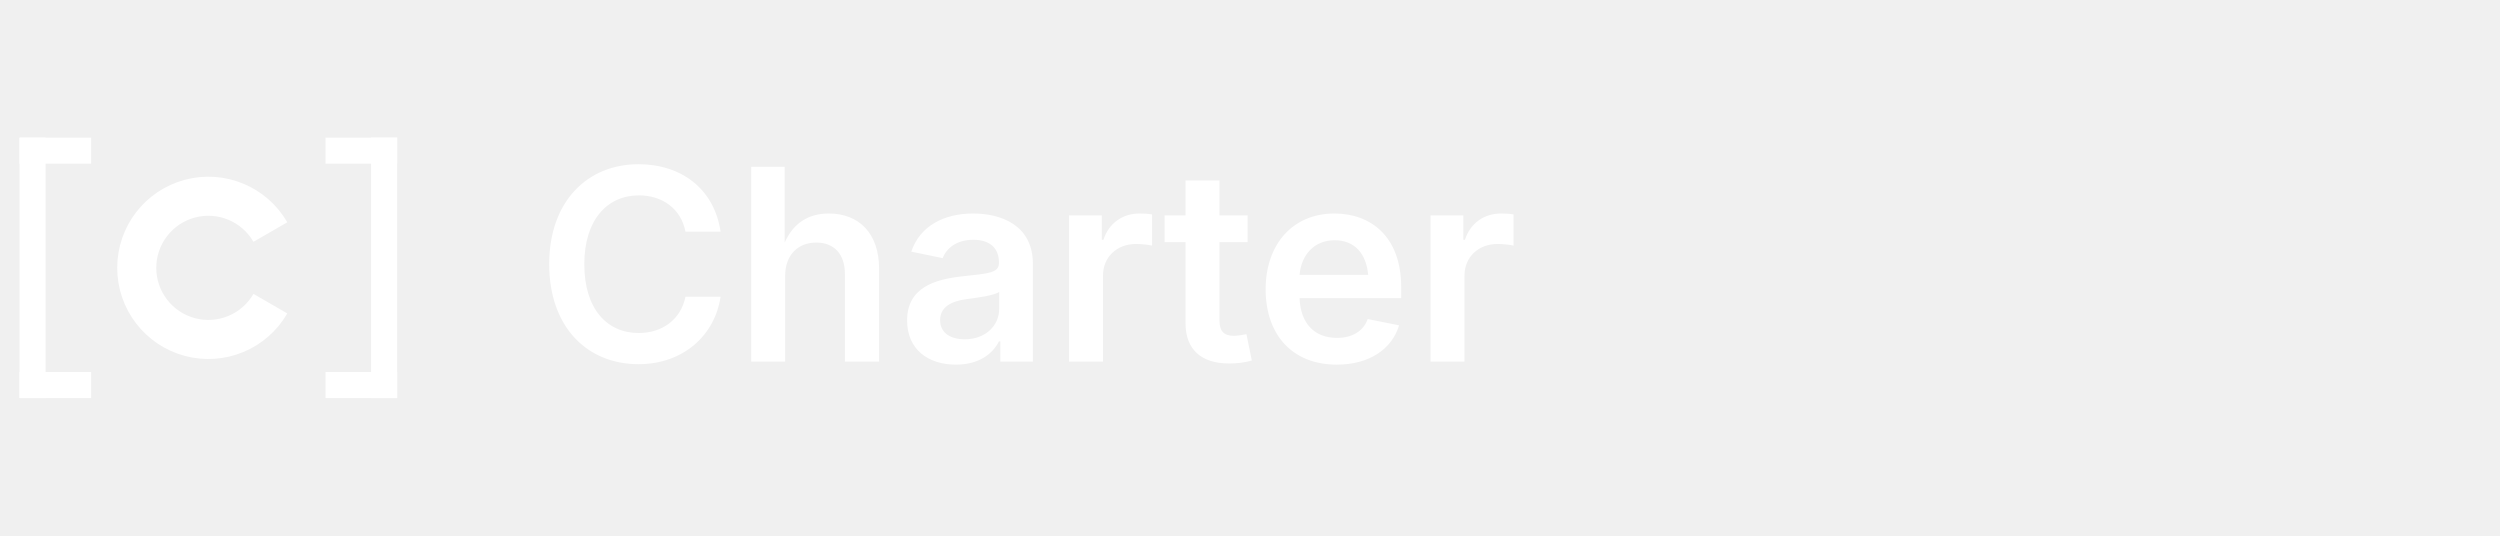
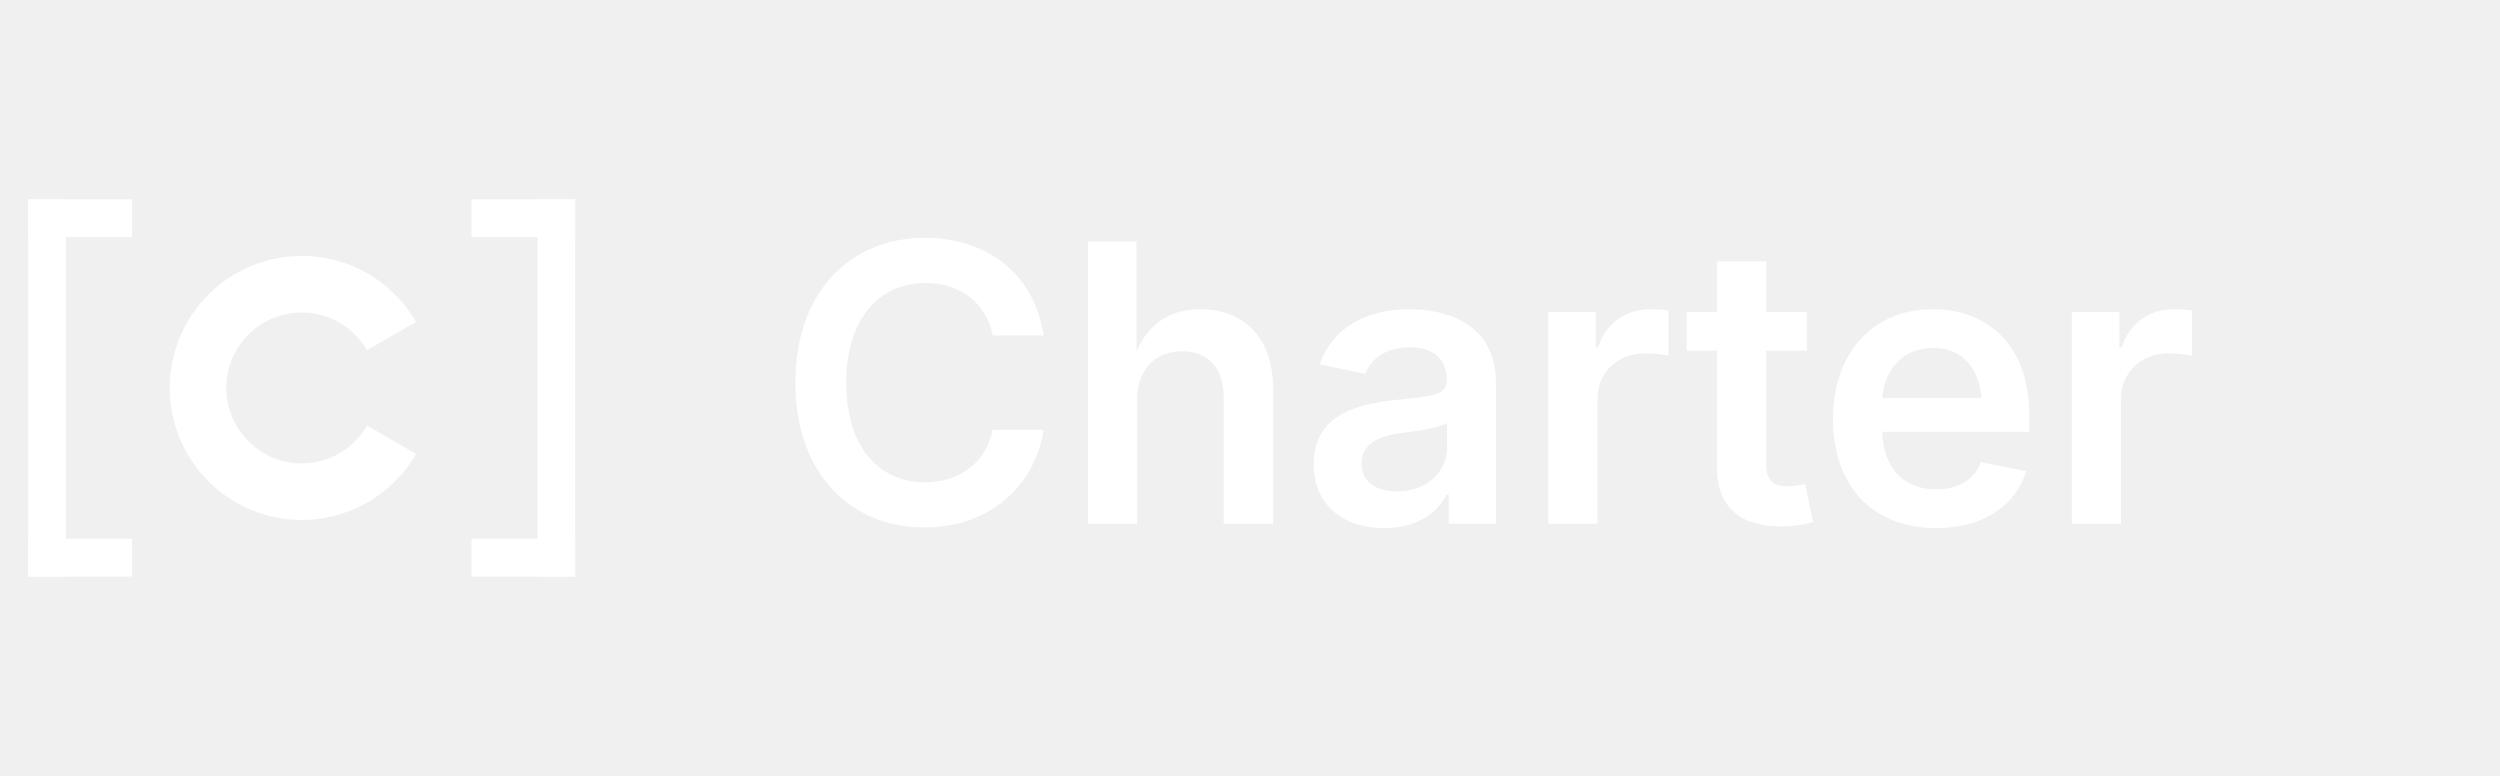
- <svg xmlns="http://www.w3.org/2000/svg" viewBox="0 0 168 36" role="img" aria-label="Charter">
+ <svg xmlns="http://www.w3.org/2000/svg" viewBox="0 0 116 36" role="img" aria-label="Charter">
  <g transform="translate(0,4) scale(0.4375)">
    <rect x="3" y="12" width="4" height="40" fill="#FFFFFF" />
    <rect x="3" y="12" width="11" height="4" fill="#FFFFFF" />
    <rect x="3" y="48" width="11" height="4" fill="#FFFFFF" />
    <rect x="57" y="12" width="4" height="40" fill="#FFFFFF" />
    <rect x="50" y="12" width="11" height="4" fill="#FFFFFF" />
    <rect x="50" y="48" width="11" height="4" fill="#FFFFFF" />
    <path d="M41.53,26.5 A11,11 0 1 0 41.53,37.5" fill="none" stroke="#FFFFFF" stroke-width="6" stroke-linecap="butt" />
  </g>
  <text x="36" y="18" font-family="system-ui,-apple-system,'Segoe UI',sans-serif" font-size="18" font-weight="600" fill="#FFFFFF" dy="0.35em">Charter</text>
</svg>
